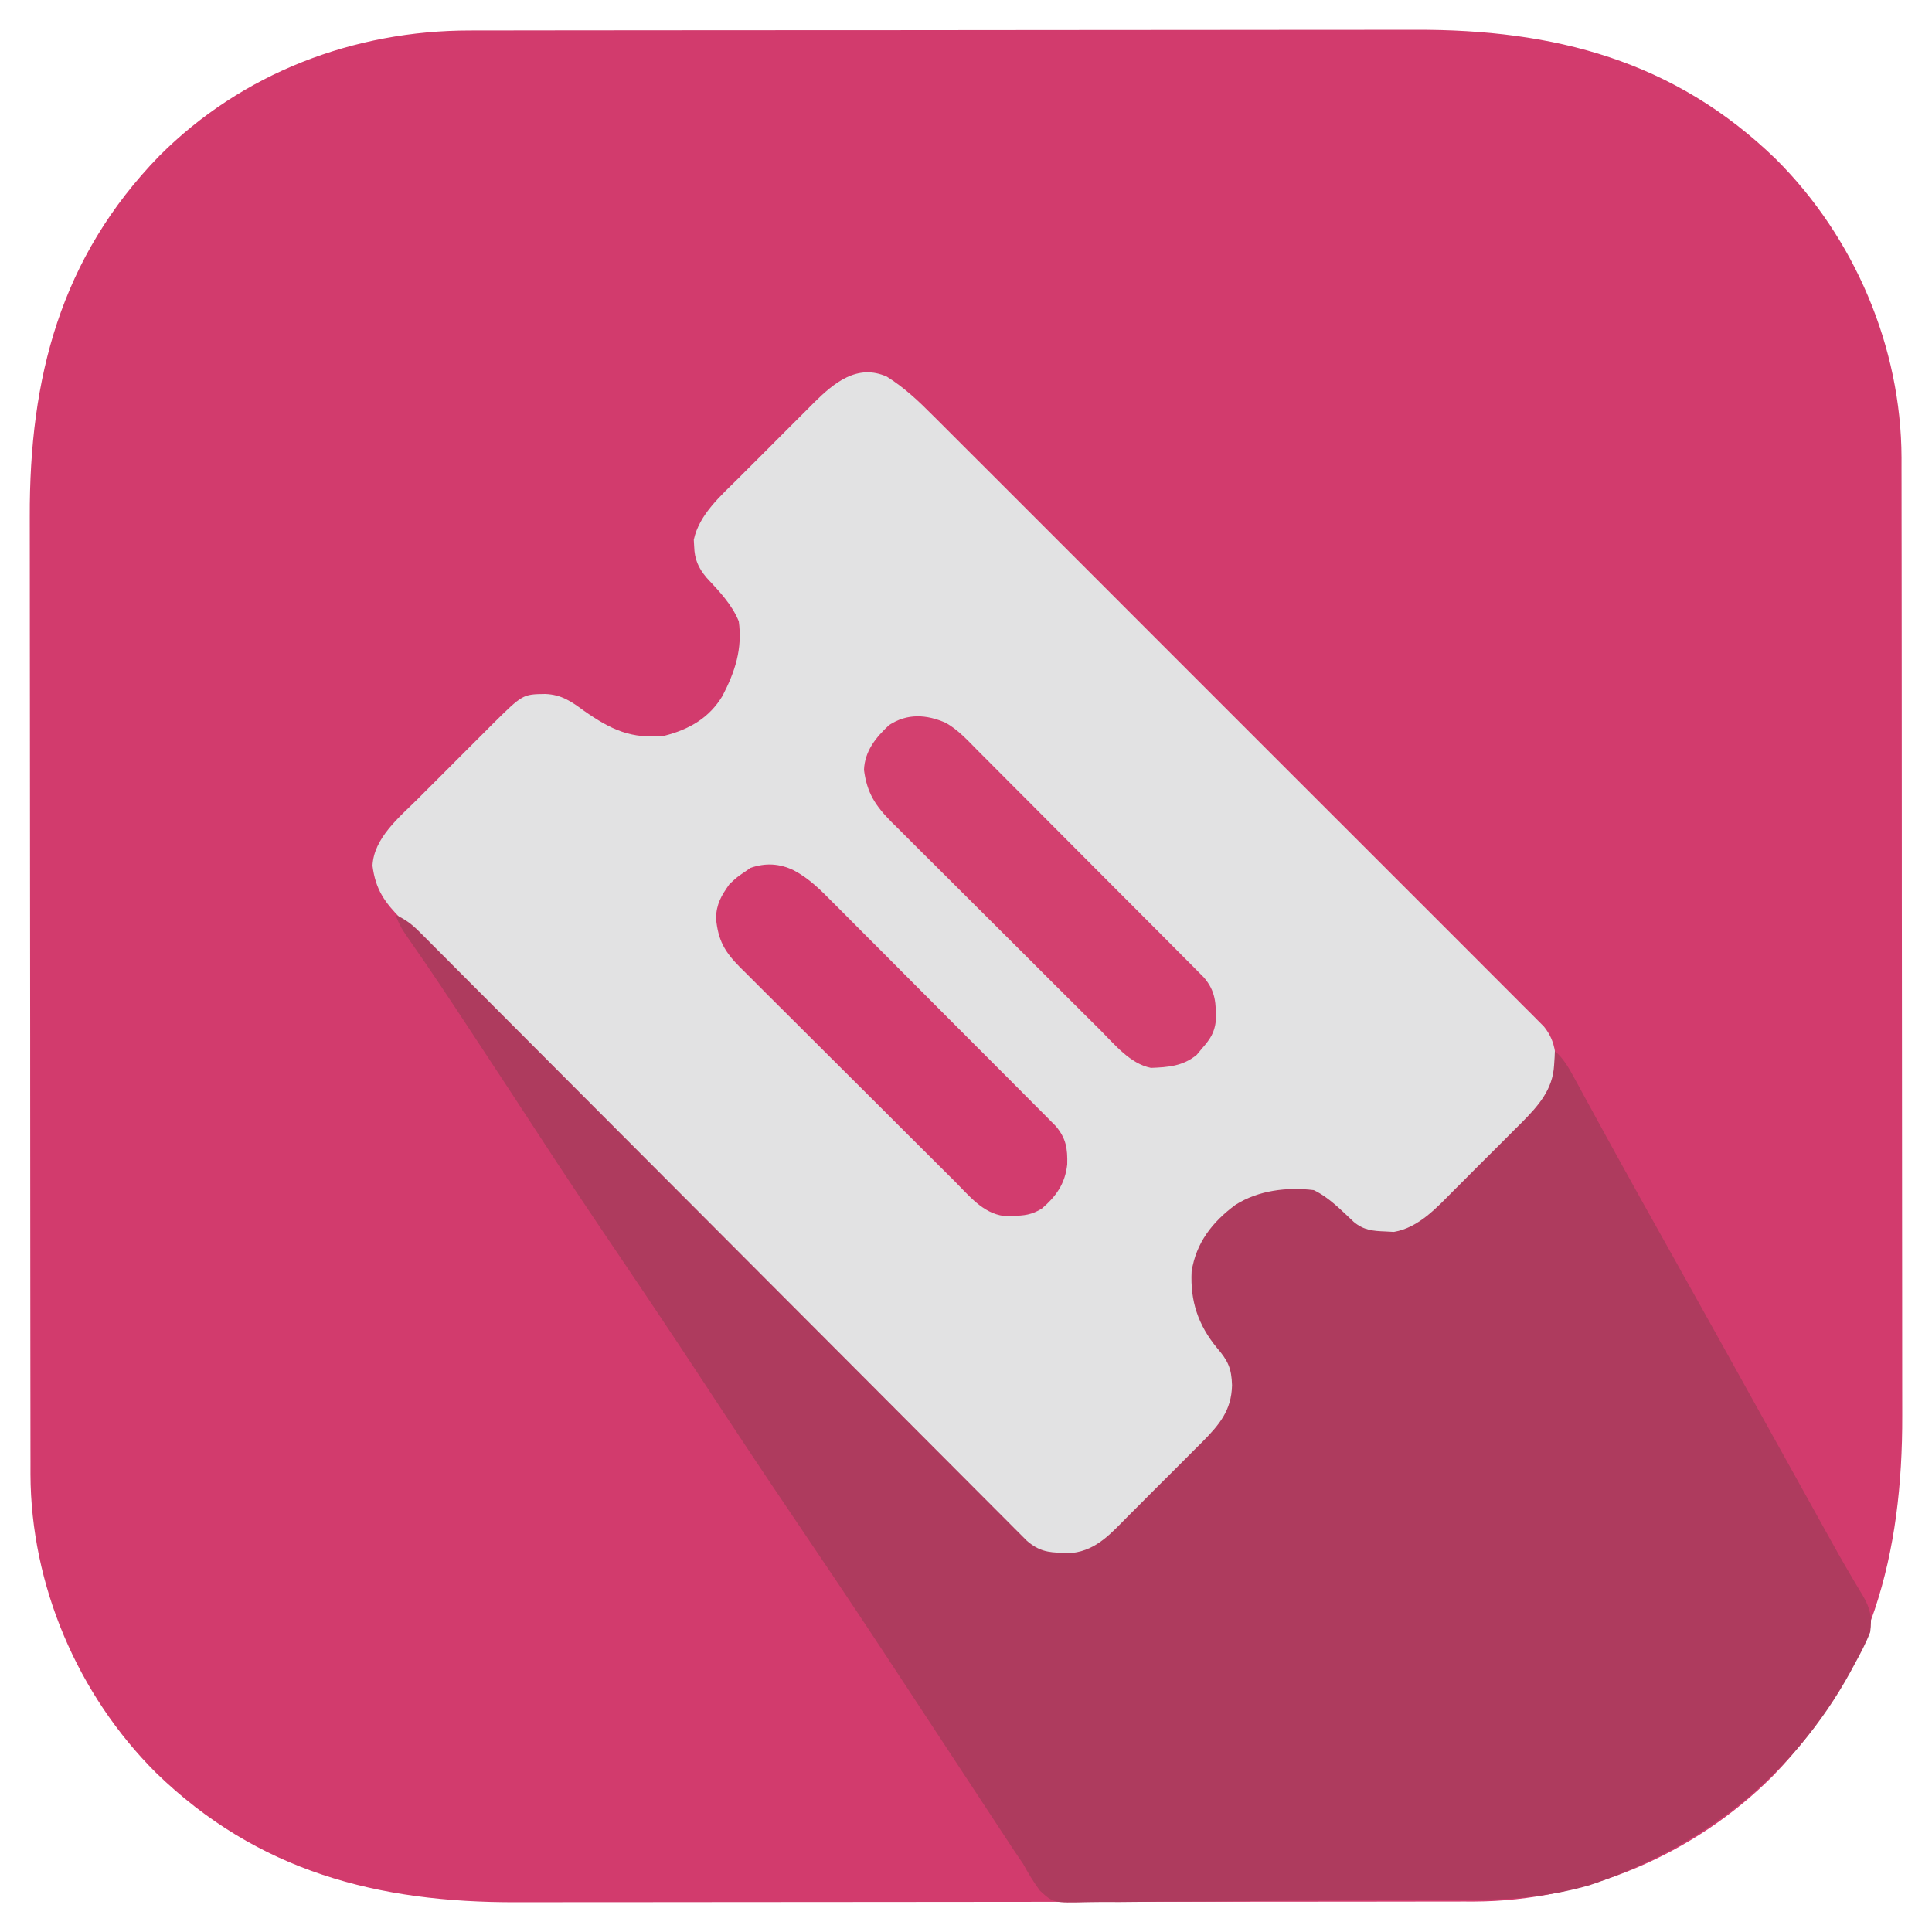
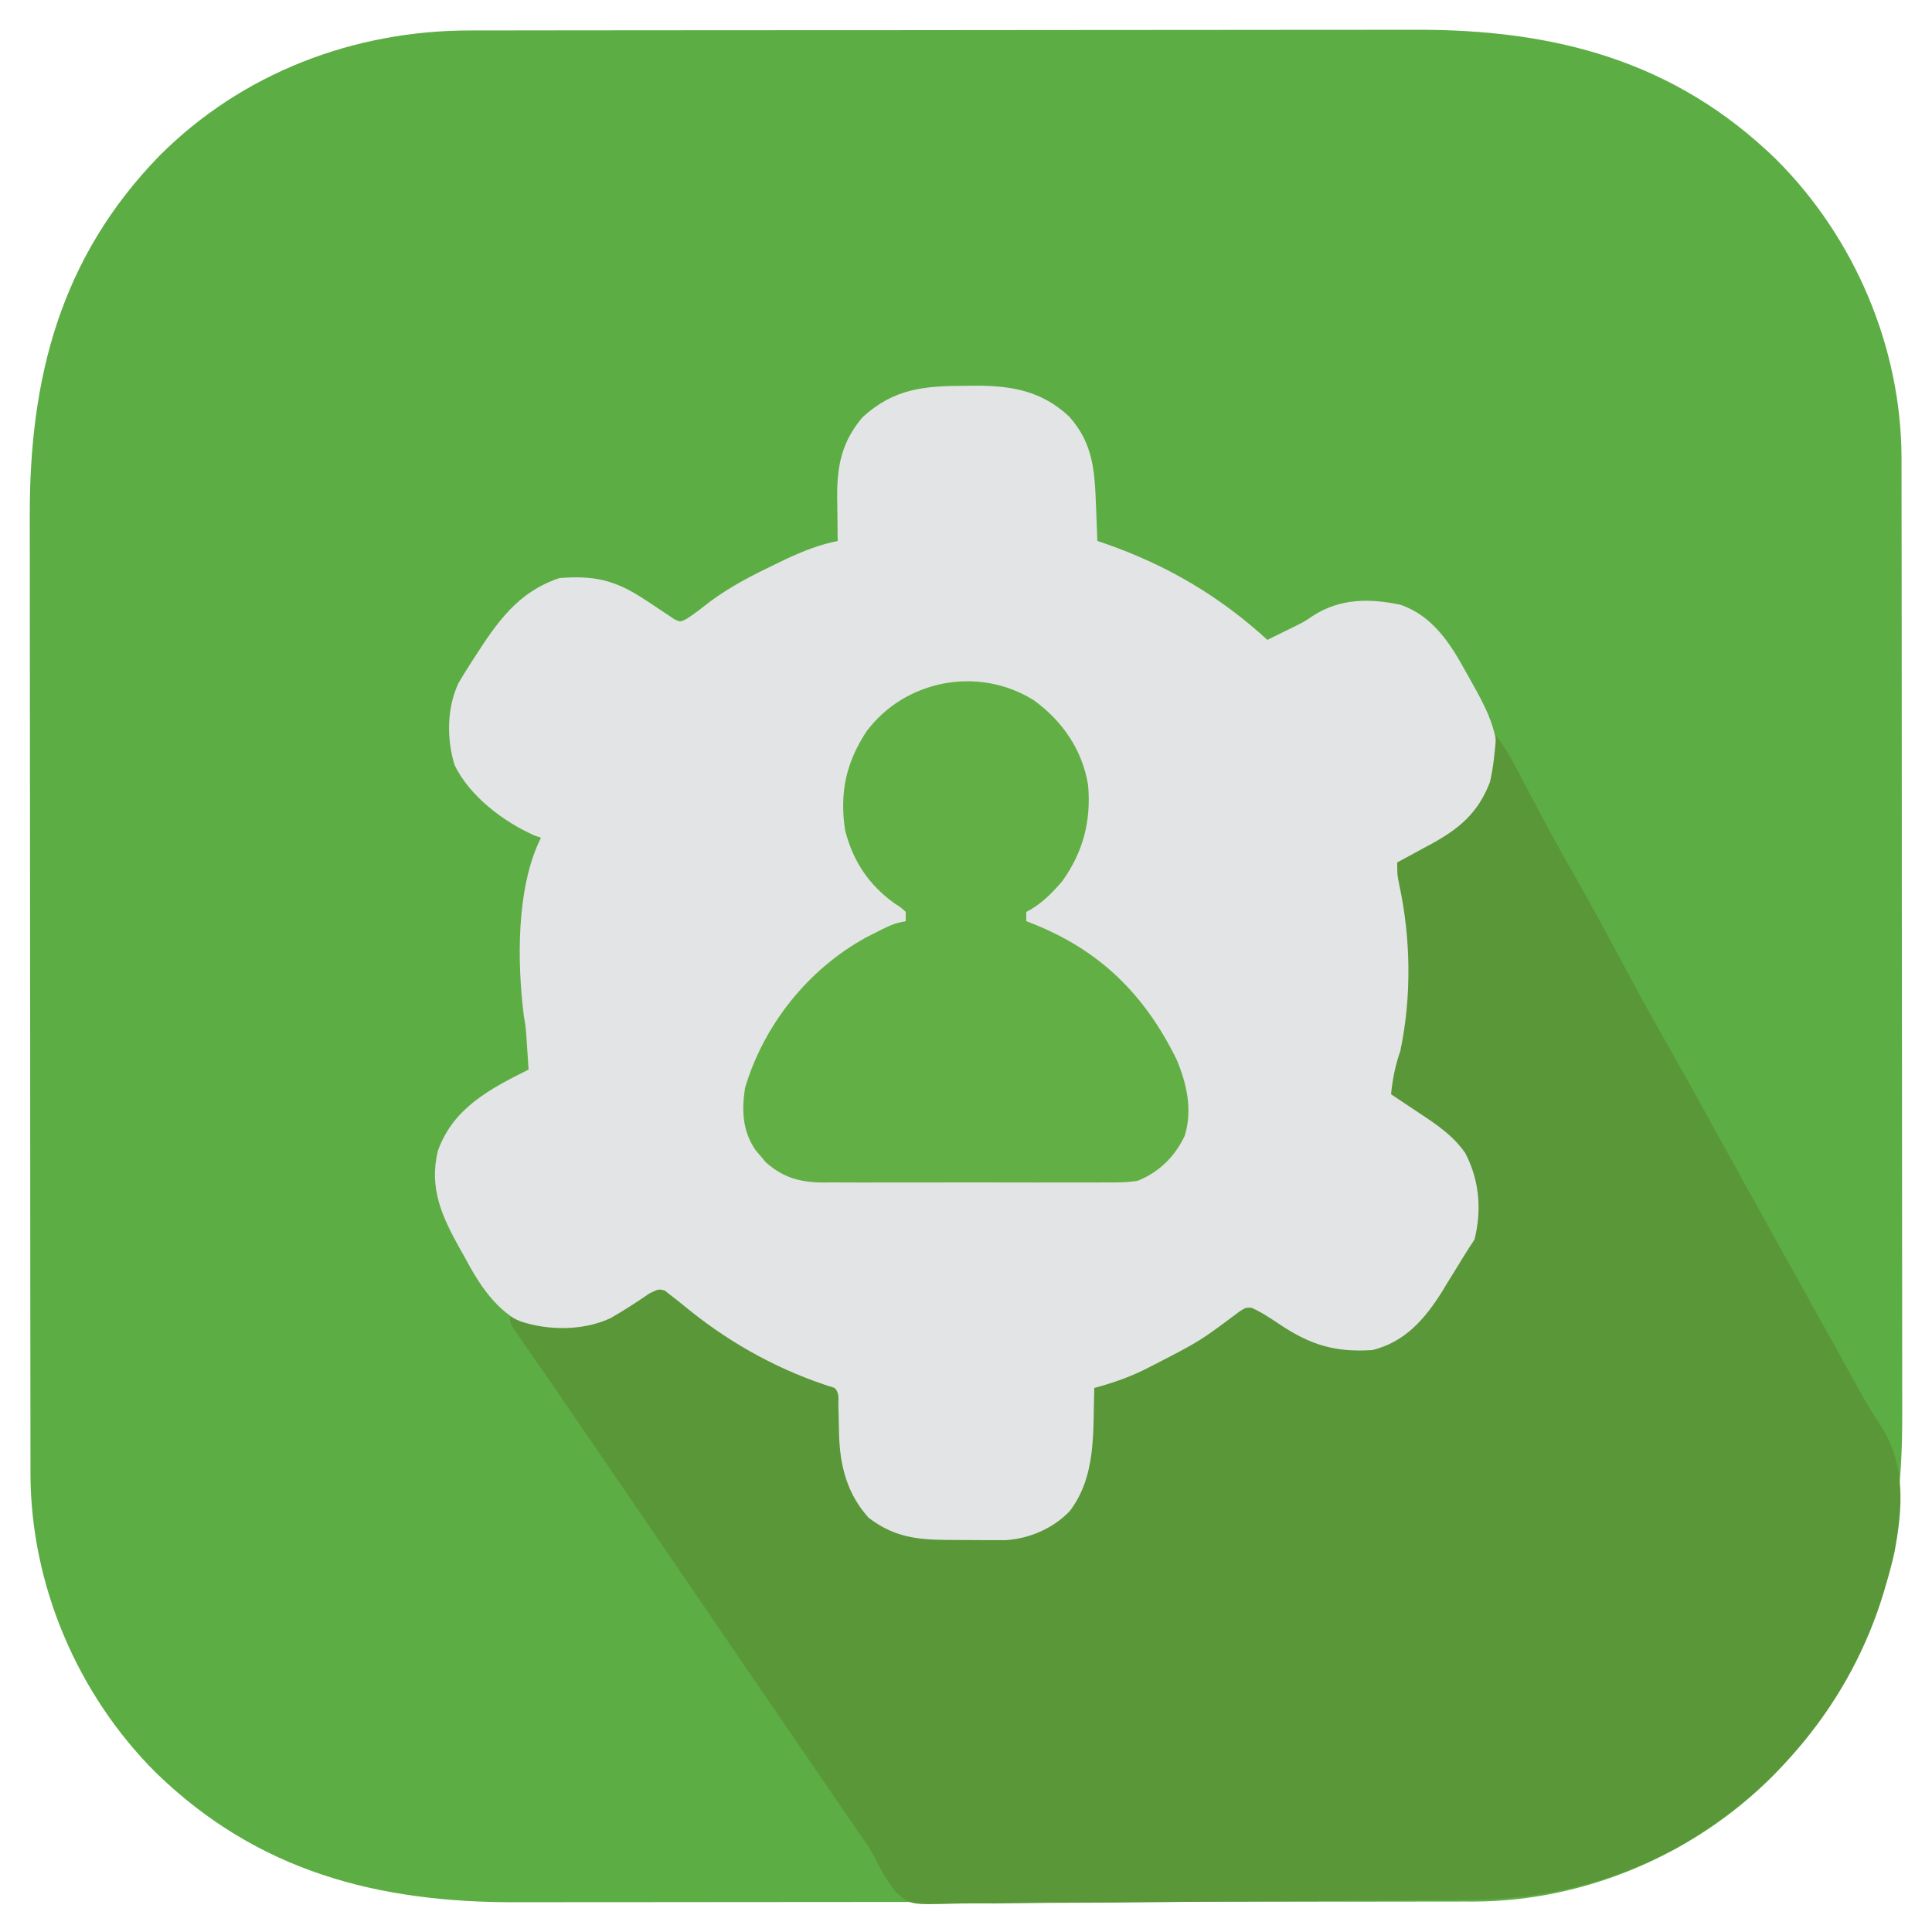
<svg xmlns="http://www.w3.org/2000/svg" version="1.1" width="625" height="625">
-   <path d="M0 0 C1.433 -0.003 2.866 -0.006 4.299 -0.009 C8.223 -0.017 12.148 -0.019 16.072 -0.02 C20.31 -0.021 24.548 -0.029 28.786 -0.036 C38.049 -0.049 47.312 -0.055 56.575 -0.06 C62.366 -0.063 68.156 -0.067 73.947 -0.071 C89.998 -0.083 106.05 -0.094 122.101 -0.097 C123.128 -0.097 124.154 -0.098 125.212 -0.098 C126.241 -0.098 127.27 -0.098 128.33 -0.098 C130.415 -0.099 132.5 -0.099 134.585 -0.1 C135.619 -0.1 136.654 -0.1 137.719 -0.1 C154.457 -0.104 171.196 -0.122 187.934 -0.145 C205.143 -0.169 222.352 -0.181 239.562 -0.182 C249.214 -0.183 258.866 -0.189 268.519 -0.207 C276.742 -0.223 284.966 -0.228 293.189 -0.22 C297.378 -0.216 301.566 -0.216 305.755 -0.231 C350.598 -0.373 389.507 9.64 422.444 41.64 C447.844 66.937 462.947 102.374 463.059 138.219 C463.059 139.554 463.058 140.889 463.057 142.224 C463.059 143.657 463.062 145.09 463.066 146.523 C463.074 150.447 463.076 154.372 463.076 158.296 C463.078 162.534 463.086 166.772 463.093 171.01 C463.106 180.273 463.112 189.536 463.117 198.799 C463.119 204.59 463.124 210.38 463.128 216.171 C463.14 232.222 463.151 248.274 463.154 264.325 C463.154 265.352 463.154 266.378 463.155 267.436 C463.155 268.465 463.155 269.494 463.155 270.554 C463.156 272.639 463.156 274.724 463.157 276.809 C463.157 277.843 463.157 278.878 463.157 279.943 C463.161 296.681 463.179 313.42 463.202 330.158 C463.226 347.367 463.238 364.576 463.239 381.786 C463.24 391.438 463.246 401.09 463.264 410.743 C463.28 418.966 463.285 427.19 463.276 435.413 C463.273 439.602 463.273 443.791 463.288 447.979 C463.43 492.822 453.417 531.731 421.416 564.668 C396.12 590.068 360.683 605.171 324.838 605.284 C323.503 605.283 322.168 605.282 320.833 605.281 C319.4 605.283 317.967 605.286 316.534 605.29 C312.61 605.298 308.685 605.3 304.761 605.3 C300.523 605.302 296.285 605.31 292.046 605.317 C282.784 605.33 273.521 605.336 264.258 605.341 C258.467 605.343 252.676 605.348 246.886 605.352 C230.834 605.364 214.783 605.375 198.732 605.378 C197.705 605.378 196.679 605.378 195.621 605.379 C194.592 605.379 193.563 605.379 192.503 605.379 C190.418 605.38 188.333 605.38 186.248 605.381 C185.214 605.381 184.179 605.381 183.114 605.381 C166.376 605.385 149.637 605.403 132.899 605.426 C115.69 605.45 98.481 605.462 81.271 605.463 C71.619 605.464 61.967 605.47 52.314 605.488 C44.091 605.504 35.867 605.509 27.644 605.5 C23.455 605.497 19.266 605.497 15.078 605.512 C-29.765 605.654 -68.674 595.641 -101.611 563.64 C-127.011 538.344 -142.114 502.907 -142.227 467.062 C-142.226 465.727 -142.225 464.392 -142.224 463.057 C-142.227 461.624 -142.23 460.191 -142.233 458.758 C-142.241 454.834 -142.243 450.909 -142.244 446.985 C-142.245 442.747 -142.253 438.509 -142.26 434.27 C-142.273 425.008 -142.279 415.745 -142.284 406.482 C-142.287 400.691 -142.291 394.9 -142.295 389.11 C-142.307 373.058 -142.318 357.007 -142.321 340.956 C-142.321 339.929 -142.322 338.903 -142.322 337.845 C-142.322 336.816 -142.322 335.787 -142.322 334.727 C-142.323 332.642 -142.323 330.557 -142.324 328.472 C-142.324 327.438 -142.324 326.403 -142.324 325.338 C-142.328 308.6 -142.346 291.861 -142.369 275.123 C-142.393 257.914 -142.405 240.705 -142.407 223.495 C-142.407 213.843 -142.413 204.191 -142.431 194.538 C-142.447 186.315 -142.452 178.091 -142.444 169.868 C-142.44 165.679 -142.44 161.49 -142.455 157.302 C-142.597 112.459 -132.584 73.55 -100.584 40.613 C-73.838 13.758 -37.595 -0.027 0 0 Z " fill="#D23B6D" transform="translate(152.0836,9.859558)" />
-   <path d="M0 0 C5.675 3.559 10.25 7.875 14.954 12.619 C15.809 13.469 16.664 14.319 17.545 15.195 C19.9 17.54 22.248 19.892 24.593 22.247 C27.131 24.791 29.676 27.326 32.221 29.863 C37.197 34.826 42.166 39.797 47.131 44.771 C51.166 48.813 55.204 52.852 59.244 56.889 C59.82 57.464 60.396 58.039 60.989 58.631 C62.158 59.8 63.327 60.968 64.497 62.137 C75.452 73.083 86.397 84.039 97.34 94.997 C106.73 104.4 116.127 113.796 125.531 123.185 C136.456 134.094 147.375 145.008 158.288 155.929 C159.451 157.093 160.614 158.257 161.777 159.421 C162.349 159.994 162.922 160.567 163.511 161.157 C167.545 165.194 171.583 169.227 175.622 173.258 C180.541 178.169 185.455 183.085 190.362 188.008 C192.866 190.52 195.372 193.029 197.884 195.532 C200.607 198.244 203.317 200.967 206.026 203.691 C206.824 204.482 207.622 205.274 208.444 206.089 C209.168 206.82 209.892 207.552 210.637 208.305 C211.577 209.246 211.577 209.246 212.536 210.206 C215.588 213.988 216.416 217.751 216.484 222.53 C216.513 223.425 216.541 224.319 216.57 225.241 C215.288 233.345 208.959 238.745 203.398 244.264 C202.13 245.537 202.13 245.537 200.835 246.836 C199.052 248.621 197.265 250.403 195.475 252.181 C192.74 254.899 190.022 257.634 187.305 260.37 C185.566 262.106 183.826 263.842 182.086 265.577 C181.276 266.392 180.467 267.208 179.633 268.048 C174.233 273.382 169.627 277.581 161.672 277.592 C154.264 277.352 150.508 274.681 145.422 269.53 C144.882 268.94 144.342 268.349 143.785 267.741 C139.603 263.783 135.651 263.783 130.117 263.909 C120.404 264.704 112.838 267.784 106.355 275.147 C100.158 283.061 98.906 290.137 100.109 300.155 C102.204 306.259 105.284 311.294 109.484 316.155 C112.709 320.24 112.788 323.947 112.809 329.03 C110.914 337.495 104.216 343.492 98.266 349.397 C97.419 350.247 96.572 351.096 95.7 351.972 C93.918 353.755 92.133 355.535 90.344 357.311 C87.607 360.032 84.887 362.768 82.168 365.507 C80.431 367.242 78.692 368.976 76.953 370.71 C76.141 371.527 75.33 372.345 74.494 373.187 C73.729 373.942 72.965 374.697 72.178 375.475 C71.511 376.139 70.844 376.803 70.158 377.488 C66.138 380.76 62.261 381.464 57.172 381.53 C56.173 381.558 55.174 381.587 54.144 381.616 C46.738 380.491 41.559 373.892 36.511 368.825 C35.659 367.977 34.807 367.129 33.928 366.255 C31.573 363.91 29.221 361.56 26.872 359.208 C24.334 356.67 21.79 354.137 19.246 351.603 C14.269 346.642 9.296 341.675 4.326 336.706 C0.287 332.667 -3.755 328.63 -7.797 324.594 C-19.261 313.148 -30.721 301.697 -42.176 290.241 C-42.793 289.624 -43.41 289.006 -44.046 288.371 C-44.664 287.753 -45.281 287.135 -45.918 286.498 C-55.937 276.478 -65.966 266.468 -76 256.463 C-86.305 246.186 -96.603 235.902 -106.894 225.61 C-112.67 219.833 -118.449 214.059 -124.236 208.294 C-129.162 203.386 -134.081 198.472 -138.991 193.548 C-141.495 191.037 -144.003 188.529 -146.52 186.03 C-149.249 183.319 -151.962 180.594 -154.674 177.866 C-155.47 177.08 -156.267 176.294 -157.087 175.484 C-162.437 170.066 -165.41 165.941 -166.391 158.217 C-165.973 149.28 -157.777 142.6 -151.863 136.729 C-150.997 135.86 -150.13 134.99 -149.237 134.095 C-147.413 132.268 -145.585 130.446 -143.753 128.626 C-140.955 125.844 -138.173 123.047 -135.393 120.247 C-133.613 118.469 -131.832 116.692 -130.051 114.917 C-129.223 114.082 -128.394 113.248 -127.541 112.388 C-117.798 102.763 -117.798 102.763 -110.516 102.655 C-105.25 102.849 -102.032 105.101 -97.891 108.155 C-89.243 114.191 -82.676 117.327 -71.891 116.155 C-63.906 114.113 -57.444 110.412 -53.164 103.276 C-49.069 95.367 -46.695 88.132 -47.891 79.155 C-50.126 73.651 -54.338 69.31 -58.34 65.014 C-61.009 61.815 -62.201 59.076 -62.328 54.905 C-62.388 53.845 -62.388 53.845 -62.449 52.764 C-60.686 44.526 -53.602 38.425 -47.863 32.729 C-46.997 31.86 -46.13 30.99 -45.237 30.095 C-43.413 28.268 -41.585 26.446 -39.753 24.626 C-36.955 21.844 -34.173 19.047 -31.393 16.247 C-29.613 14.469 -27.832 12.692 -26.051 10.917 C-24.808 9.665 -24.808 9.665 -23.541 8.388 C-17.037 1.963 -9.52 -4.255 0 0 Z " fill="#E2E2E3" transform="translate(286.8907,121.845)" />
-   <path d="M0 0 C3.117 1.385 5.233 2.985 7.636 5.395 C8.345 6.102 9.054 6.808 9.785 7.536 C10.556 8.315 11.328 9.093 12.123 9.896 C12.948 10.721 13.774 11.546 14.624 12.396 C16.914 14.687 19.2 16.983 21.483 19.28 C23.947 21.757 26.417 24.228 28.886 26.7 C33.164 30.983 37.438 35.27 41.71 39.56 C47.89 45.765 54.076 51.963 60.265 58.16 C70.308 68.218 80.349 78.28 90.386 88.345 C90.987 88.947 91.587 89.55 92.206 90.17 C97.081 95.059 101.956 99.947 106.831 104.836 C111.092 109.109 115.353 113.382 119.614 117.655 C120.214 118.257 120.814 118.859 121.433 119.479 C131.432 129.505 141.435 139.528 151.442 149.549 C157.615 155.731 163.785 161.917 169.951 168.108 C174.174 172.348 178.401 176.585 182.63 180.818 C185.072 183.263 187.512 185.708 189.947 188.159 C192.586 190.812 195.231 193.459 197.877 196.104 C198.649 196.883 199.42 197.662 200.215 198.464 C201.279 199.524 201.279 199.524 202.364 200.605 C202.974 201.217 203.584 201.828 204.213 202.459 C207.954 205.685 210.985 206.294 215.875 206.312 C216.883 206.329 217.891 206.346 218.93 206.363 C226.909 205.419 231.626 199.813 237.012 194.387 C237.862 193.54 238.712 192.692 239.588 191.82 C241.379 190.03 243.166 188.237 244.95 186.441 C247.678 183.697 250.421 180.97 253.166 178.244 C254.907 176.501 256.647 174.757 258.387 173.012 C259.205 172.199 260.024 171.386 260.868 170.549 C266.392 164.956 270.4 160.313 270.562 152.125 C270.422 146.693 269.221 144.136 265.734 140.102 C259.59 132.657 257.019 124.934 257.484 115.332 C258.927 106.011 264.237 99.255 271.688 93.754 C279.123 89.055 288.387 87.949 297 89 C302.011 91.405 305.897 95.521 309.949 99.293 C313.172 101.975 316.123 102.226 320.188 102.375 C321.539 102.448 321.539 102.448 322.918 102.523 C331.025 101.147 336.954 94.491 342.516 88.883 C343.683 87.72 343.683 87.72 344.874 86.533 C346.508 84.901 348.138 83.266 349.765 81.626 C352.246 79.129 354.743 76.648 357.242 74.168 C358.834 72.574 360.425 70.979 362.016 69.383 C362.757 68.647 363.499 67.912 364.263 67.154 C369.629 61.714 374.313 56.543 374.75 48.562 C374.807 47.698 374.863 46.833 374.922 45.941 C374.948 45.301 374.973 44.66 375 44 C377.861 46.527 379.449 49.35 381.266 52.688 C381.576 53.253 381.886 53.819 382.205 54.402 C383.225 56.266 384.237 58.133 385.25 60 C385.966 61.311 386.683 62.621 387.4 63.931 C388.878 66.631 390.354 69.332 391.829 72.033 C395.066 77.955 398.344 83.853 401.625 89.75 C402.241 90.859 402.858 91.968 403.493 93.111 C408.222 101.615 412.975 110.104 417.733 118.591 C423.889 129.575 429.999 140.583 436.109 151.593 C439.857 158.347 443.61 165.098 447.362 171.85 C450.231 177.015 453.1 182.179 455.966 187.345 C456.627 188.536 457.289 189.727 457.95 190.918 C459.557 193.812 461.162 196.707 462.764 199.604 C465.439 204.436 468.127 209.252 470.941 214.004 C471.37 214.735 471.799 215.467 472.241 216.22 C473.002 217.511 473.775 218.796 474.564 220.071 C477.02 224.255 477.683 227.196 477 232 C475.648 235.51 473.929 238.766 472.125 242.062 C471.624 242.992 471.123 243.922 470.607 244.879 C452.101 278.588 422.419 301.731 386.148 313.895 C374.471 317.199 363.204 318.462 351.104 318.515 C349.578 318.532 348.051 318.551 346.525 318.57 C342.431 318.617 338.336 318.645 334.242 318.666 C331.677 318.68 329.113 318.696 326.548 318.713 C318.504 318.765 310.46 318.803 302.415 318.823 C293.162 318.847 283.912 318.918 274.659 319.027 C267.477 319.109 260.295 319.149 253.112 319.157 C248.833 319.163 244.556 319.186 240.278 319.255 C236.261 319.318 232.247 319.328 228.229 319.299 C226.76 319.297 225.291 319.314 223.822 319.352 C212.765 319.617 212.765 319.617 208.408 315.626 C206.352 312.834 204.654 310.043 203 307 C201.978 305.46 200.944 303.928 199.89 302.41 C198.889 300.891 197.89 299.37 196.895 297.848 C196.341 297.007 195.788 296.166 195.219 295.3 C194.032 293.496 192.847 291.691 191.663 289.885 C189.764 286.988 187.861 284.093 185.957 281.199 C181.968 275.135 177.984 269.068 174 263 C169.17 255.644 164.338 248.289 159.5 240.938 C158.904 240.031 158.308 239.125 157.693 238.192 C148.129 223.664 138.438 209.226 128.688 194.822 C118.91 180.375 109.274 165.84 99.7 151.258 C90.484 137.227 81.156 123.278 71.75 109.375 C62.946 96.36 54.211 83.312 45.648 70.137 C39.824 61.177 33.946 52.252 28.069 43.327 C26.795 41.392 25.521 39.457 24.249 37.521 C17.7 27.559 11.145 17.611 4.28 7.864 C2.456 5.251 1.014 3.042 0 0 Z " fill="#AE3B5E" transform="translate(128,296)" />
-   <path d="M0 0 C5.02 2.637 8.713 6.379 12.663 10.389 C13.461 11.183 14.259 11.977 15.081 12.795 C17.7 15.407 20.304 18.032 22.908 20.659 C24.73 22.483 26.552 24.306 28.375 26.128 C32.185 29.942 35.989 33.762 39.787 37.588 C44.175 42.007 48.573 46.416 52.978 50.818 C57.224 55.064 61.465 59.315 65.702 63.569 C67.503 65.375 69.304 67.181 71.107 68.985 C73.62 71.503 76.127 74.027 78.632 76.553 C79.379 77.3 80.126 78.046 80.896 78.814 C81.577 79.504 82.258 80.194 82.96 80.904 C83.552 81.5 84.145 82.096 84.755 82.71 C88.163 86.7 88.644 90.063 88.51 95.163 C87.835 101.393 84.921 105.492 80.26 109.471 C77.061 111.434 74.555 111.768 70.822 111.784 C69.895 111.801 68.968 111.817 68.014 111.835 C61.18 110.933 56.743 105.251 52.105 100.607 C51.298 99.807 50.49 99.006 49.659 98.182 C46.996 95.537 44.34 92.886 41.685 90.233 C39.837 88.391 37.988 86.549 36.139 84.706 C32.265 80.846 28.397 76.981 24.531 73.113 C20.067 68.648 15.591 64.194 11.111 59.745 C6.794 55.457 2.488 51.158 -1.814 46.855 C-3.643 45.029 -5.475 43.205 -7.31 41.385 C-9.874 38.841 -12.425 36.284 -14.974 33.724 C-16.115 32.599 -16.115 32.599 -17.28 31.452 C-22.296 26.375 -24.426 22.771 -25.115 15.534 C-24.982 10.896 -23.419 8.236 -20.74 4.471 C-18.24 2.159 -18.24 2.159 -15.74 0.471 C-15.142 0.059 -14.544 -0.354 -13.928 -0.779 C-9.062 -2.447 -4.578 -2.191 0 0 Z " fill="#D23C6E" transform="translate(256.7404,281.5286)" />
-   <path d="M0 0 C4.041 2.312 7.13 5.743 10.375 9.036 C11.182 9.84 11.99 10.643 12.821 11.471 C15.478 14.121 18.12 16.784 20.762 19.449 C22.608 21.296 24.454 23.143 26.301 24.99 C30.165 28.856 34.021 32.729 37.872 36.608 C42.322 41.089 46.782 45.56 51.248 50.025 C55.552 54.327 59.85 58.635 64.145 62.946 C65.97 64.778 67.796 66.608 69.624 68.438 C72.174 70.992 74.717 73.552 77.258 76.114 C78.016 76.872 78.774 77.629 79.554 78.408 C80.245 79.108 80.936 79.808 81.648 80.528 C82.25 81.133 82.851 81.737 83.47 82.36 C87.266 86.797 87.419 90.779 87.313 96.449 C86.865 100.217 85.474 102.315 82.993 105.14 C82.065 106.254 82.065 106.254 81.118 107.39 C76.667 111.055 71.882 111.38 66.337 111.601 C59.613 110.279 54.557 104.001 49.924 99.362 C49.138 98.582 48.352 97.803 47.542 97 C44.954 94.431 42.373 91.854 39.794 89.277 C37.993 87.483 36.193 85.69 34.393 83.896 C30.624 80.14 26.86 76.379 23.098 72.616 C18.758 68.275 14.407 63.945 10.051 59.621 C5.849 55.448 1.658 51.264 -2.529 47.075 C-4.307 45.3 -6.088 43.528 -7.873 41.759 C-10.367 39.284 -12.848 36.797 -15.326 34.307 C-16.063 33.581 -16.801 32.855 -17.56 32.107 C-22.754 26.848 -25.555 22.701 -26.507 15.203 C-26.259 9.116 -22.695 4.708 -18.382 0.703 C-12.507 -3.163 -6.226 -2.75 0 0 Z " fill="#D3406F" transform="translate(306.0072,233.8599)" />
+   <path d="M0 0 C1.433 -0.003 2.866 -0.006 4.299 -0.009 C8.223 -0.017 12.148 -0.019 16.072 -0.02 C20.31 -0.021 24.548 -0.029 28.786 -0.036 C38.049 -0.049 47.312 -0.055 56.575 -0.06 C62.366 -0.063 68.156 -0.067 73.947 -0.071 C89.998 -0.083 106.05 -0.094 122.101 -0.097 C123.128 -0.097 124.154 -0.098 125.212 -0.098 C126.241 -0.098 127.27 -0.098 128.33 -0.098 C130.415 -0.099 132.5 -0.099 134.585 -0.1 C135.619 -0.1 136.654 -0.1 137.719 -0.1 C154.457 -0.104 171.196 -0.122 187.934 -0.145 C205.143 -0.169 222.352 -0.181 239.562 -0.182 C249.214 -0.183 258.866 -0.189 268.519 -0.207 C276.742 -0.223 284.966 -0.228 293.189 -0.22 C297.378 -0.216 301.566 -0.216 305.755 -0.231 C350.598 -0.373 389.507 9.64 422.444 41.64 C447.844 66.937 462.947 102.374 463.059 138.219 C463.059 139.554 463.058 140.889 463.057 142.224 C463.059 143.657 463.062 145.09 463.066 146.523 C463.074 150.447 463.076 154.372 463.076 158.296 C463.078 162.534 463.086 166.772 463.093 171.01 C463.106 180.273 463.112 189.536 463.117 198.799 C463.119 204.59 463.124 210.38 463.128 216.171 C463.14 232.222 463.151 248.274 463.154 264.325 C463.154 265.352 463.154 266.378 463.155 267.436 C463.155 268.465 463.155 269.494 463.155 270.554 C463.156 272.639 463.156 274.724 463.157 276.809 C463.157 277.843 463.157 278.878 463.157 279.943 C463.161 296.681 463.179 313.42 463.202 330.158 C463.226 347.367 463.238 364.576 463.239 381.786 C463.24 391.438 463.246 401.09 463.264 410.743 C463.28 418.966 463.285 427.19 463.276 435.413 C463.273 439.602 463.273 443.791 463.288 447.979 C463.43 492.822 453.417 531.731 421.416 564.668 C396.12 590.068 360.683 605.171 324.838 605.284 C323.503 605.283 322.168 605.282 320.833 605.281 C319.4 605.283 317.967 605.286 316.534 605.29 C312.61 605.298 308.685 605.3 304.761 605.3 C300.523 605.302 296.285 605.31 292.046 605.317 C282.784 605.33 273.521 605.336 264.258 605.341 C258.467 605.343 252.676 605.348 246.886 605.352 C230.834 605.364 214.783 605.375 198.732 605.378 C197.705 605.378 196.679 605.378 195.621 605.379 C194.592 605.379 193.563 605.379 192.503 605.379 C190.418 605.38 188.333 605.38 186.248 605.381 C185.214 605.381 184.179 605.381 183.114 605.381 C166.376 605.385 149.637 605.403 132.899 605.426 C115.69 605.45 98.481 605.462 81.271 605.463 C71.619 605.464 61.967 605.47 52.314 605.488 C44.091 605.504 35.867 605.509 27.644 605.5 C23.455 605.497 19.266 605.497 15.078 605.512 C-29.765 605.654 -68.674 595.641 -101.611 563.64 C-127.011 538.344 -142.114 502.907 -142.227 467.062 C-142.226 465.727 -142.225 464.392 -142.224 463.057 C-142.227 461.624 -142.23 460.191 -142.233 458.758 C-142.241 454.834 -142.243 450.909 -142.244 446.985 C-142.245 442.747 -142.253 438.509 -142.26 434.27 C-142.273 425.008 -142.279 415.745 -142.284 406.482 C-142.287 400.691 -142.291 394.9 -142.295 389.11 C-142.307 373.058 -142.318 357.007 -142.321 340.956 C-142.321 339.929 -142.322 338.903 -142.322 337.845 C-142.322 336.816 -142.322 335.787 -142.322 334.727 C-142.323 332.642 -142.323 330.557 -142.324 328.472 C-142.324 327.438 -142.324 326.403 -142.324 325.338 C-142.328 308.6 -142.346 291.861 -142.369 275.123 C-142.393 257.914 -142.405 240.705 -142.407 223.495 C-142.407 213.843 -142.413 204.191 -142.431 194.538 C-142.447 186.315 -142.452 178.091 -142.444 169.868 C-142.44 165.679 -142.44 161.49 -142.455 157.302 C-142.597 112.459 -132.584 73.55 -100.584 40.613 C-73.838 13.758 -37.595 -0.027 0 0 Z " fill="#5DAD45" transform="translate(152.0836,9.859558)" />
+   <path d="M0 0 C1.085 -0.012 2.171 -0.024 3.289 -0.037 C14.969 -0.058 24.666 1.682 33.484 9.926 C41.366 18.725 41.762 27.741 42.188 39.062 C42.231 40.132 42.274 41.202 42.318 42.305 C42.424 44.932 42.526 47.56 42.625 50.188 C44.027 50.663 44.027 50.663 45.457 51.148 C65.231 58.083 82.147 68.03 97.625 82.188 C99.397 81.315 101.168 80.44 102.938 79.562 C104.044 79.021 105.15 78.48 106.289 77.922 C109.569 76.287 109.569 76.287 112.273 74.453 C121.12 68.737 130.56 68.713 140.656 70.82 C151.071 74.388 156.838 83.384 161.875 92.625 C162.378 93.515 162.88 94.405 163.398 95.322 C169.254 105.815 174.085 114.61 170.93 126.895 C166.58 138.794 159.362 144.151 148.625 150.188 C147.857 150.646 147.088 151.105 146.297 151.578 C141.923 154.188 141.923 154.188 139.625 154.188 C139.932 155.456 139.932 155.456 140.246 156.75 C140.516 157.884 140.785 159.019 141.062 160.188 C141.329 161.301 141.596 162.415 141.871 163.562 C145.773 182.324 145.55 204.966 139.211 223.137 C138.442 225.473 138.442 225.473 138.625 229.188 C140.934 230.982 143.142 232.488 145.625 234 C147.009 234.887 148.39 235.777 149.77 236.672 C150.77 237.319 150.77 237.319 151.792 237.979 C159.591 243.121 163.51 248.195 166.211 257.125 C166.711 259.616 166.795 261.959 166.812 264.5 C166.827 265.404 166.841 266.307 166.855 267.238 C166.283 274.568 163.26 279.983 159.438 286.062 C158.943 286.858 158.448 287.653 157.938 288.472 C145.207 308.712 145.207 308.712 134.625 312.188 C131.539 312.637 131.539 312.637 128.25 312.875 C127.17 312.961 126.09 313.048 124.977 313.137 C118.215 313.239 113.375 311.931 107.625 308.438 C107.014 308.08 106.403 307.722 105.774 307.354 C102.545 305.439 99.476 303.411 96.5 301.125 C93.947 298.973 93.947 298.973 91.789 299.324 C88.871 300.488 86.653 302.193 84.125 304.062 C55.958 324.188 55.958 324.188 41.625 324.188 C41.635 324.766 41.646 325.345 41.657 325.941 C42.133 356.227 42.133 356.227 31.625 367.188 C22.384 374.325 13.937 374.398 2.643 374.428 C0.396 374.437 -1.851 374.468 -4.098 374.5 C-15.543 374.585 -24.849 373.444 -33.375 365.188 C-40.805 356.291 -41.663 347.408 -42 336.188 C-42.039 335.127 -42.077 334.066 -42.117 332.973 C-42.211 330.378 -42.296 327.783 -42.375 325.188 C-43.333 324.859 -44.291 324.53 -45.277 324.191 C-64.728 317.324 -82.271 307.353 -97.375 293.188 C-102.292 294.972 -106.647 297.593 -111.115 300.266 C-119.855 305.385 -128.446 306.422 -138.375 305.188 C-149.026 302.101 -155.226 294.106 -160.465 284.787 C-161.013 283.785 -161.561 282.783 -162.125 281.75 C-162.688 280.752 -163.252 279.753 -163.832 278.725 C-169.532 268.478 -173.603 259.39 -170.719 247.477 C-165.771 233.615 -153.895 227.447 -141.375 221.188 C-141.518 219 -141.664 216.812 -141.812 214.625 C-141.894 213.407 -141.975 212.189 -142.059 210.934 C-142.32 207.265 -142.32 207.265 -142.898 203.973 C-145.097 186.513 -145.425 162.287 -137.375 146.188 C-138.058 145.953 -138.741 145.718 -139.445 145.477 C-149.463 141.069 -160.502 132.703 -165.312 122.688 C-167.927 114.283 -167.832 104.162 -164.062 96.188 C-162.889 94.154 -161.652 92.157 -160.375 90.188 C-159.756 89.219 -159.756 89.219 -159.124 88.232 C-151.621 76.593 -144.986 66.725 -131.375 62.188 C-120.287 61.318 -113.57 62.804 -104.41 68.75 C-103.696 69.21 -102.982 69.669 -102.246 70.143 C-100.804 71.08 -99.374 72.035 -97.958 73.009 C-97.295 73.447 -96.632 73.885 -95.949 74.336 C-95.357 74.74 -94.765 75.144 -94.155 75.56 C-92.324 76.418 -92.324 76.418 -90.312 75.426 C-87.64 73.718 -85.194 71.756 -82.688 69.812 C-76.06 64.893 -68.928 61.252 -61.5 57.688 C-60.43 57.171 -59.361 56.655 -58.259 56.124 C-52.678 53.504 -47.423 51.412 -41.375 50.188 C-41.385 49.533 -41.396 48.878 -41.407 48.203 C-41.449 45.198 -41.474 42.193 -41.5 39.188 C-41.517 38.158 -41.534 37.128 -41.551 36.066 C-41.616 25.858 -40.089 18.174 -33.375 10.188 C-23.159 0.826 -13.281 0.008 0 0 Z " fill="#E3E4E5" transform="translate(312.375,124.8125)" />
+   <path d="M0 0 C2.551 3.192 4.438 6.529 6.336 10.145 C6.988 11.379 7.639 12.614 8.291 13.848 C8.631 14.494 8.97 15.14 9.32 15.806 C14.59 25.829 19.938 35.795 25.562 45.625 C30.355 54.007 34.966 62.476 39.5 71 C44.545 80.481 49.705 89.884 55.02 99.216 C59.37 106.859 63.635 114.546 67.875 122.25 C69.236 124.721 70.596 127.193 71.957 129.664 C72.294 130.276 72.631 130.888 72.978 131.519 C76.491 137.896 80.025 144.262 83.562 150.625 C84.177 151.731 84.792 152.836 85.425 153.976 C86.664 156.203 87.902 158.43 89.141 160.657 C92.263 166.27 95.381 171.885 98.5 177.5 C99.114 178.606 99.729 179.712 100.362 180.851 C103.231 186.015 106.1 191.179 108.966 196.345 C109.627 197.535 110.288 198.726 110.95 199.916 C112.564 202.819 114.17 205.726 115.764 208.64 C118.35 213.348 120.922 217.995 123.941 222.441 C132.543 235.332 131.652 249.303 128.856 264.156 C128.062 267.82 127.073 271.409 126 275 C125.796 275.698 125.593 276.395 125.383 277.114 C114.759 312.52 90.173 342.102 58 360 C36.382 371.502 15.169 376.413 -9.179 376.579 C-11.165 376.602 -13.151 376.627 -15.137 376.653 C-21.598 376.731 -28.058 376.777 -34.52 376.82 C-36.755 376.836 -38.991 376.853 -41.227 376.869 C-50.524 376.933 -59.821 376.99 -69.118 377.024 C-82.397 377.072 -95.674 377.172 -108.952 377.343 C-118.32 377.459 -127.687 377.517 -137.055 377.533 C-142.64 377.544 -148.222 377.58 -153.806 377.678 C-159.054 377.768 -164.296 377.787 -169.544 377.751 C-171.464 377.751 -173.384 377.776 -175.303 377.828 C-189.411 378.195 -189.411 378.195 -193.741 374.524 C-196.836 370.952 -199.049 367.014 -201.105 362.778 C-202.312 360.379 -203.802 358.228 -205.363 356.047 C-205.851 355.336 -206.338 354.625 -206.84 353.893 C-207.326 353.186 -207.812 352.478 -208.312 351.75 C-209.423 350.13 -210.534 348.51 -211.645 346.891 C-212.2 346.082 -212.755 345.273 -213.327 344.439 C-216.055 340.462 -218.777 336.481 -221.5 332.5 C-222.583 330.917 -223.667 329.333 -224.75 327.75 C-226.917 324.583 -229.083 321.417 -231.25 318.25 C-231.786 317.466 -232.322 316.683 -232.875 315.876 C-233.959 314.29 -235.044 312.704 -236.129 311.118 C-238.812 307.197 -241.496 303.276 -244.18 299.355 C-250.6 289.977 -257.008 280.59 -263.409 271.199 C-269.065 262.901 -274.734 254.613 -280.407 246.327 C-283.106 242.385 -285.803 238.442 -288.5 234.5 C-289.035 233.718 -289.57 232.936 -290.121 232.131 C-292.855 228.136 -295.588 224.14 -298.32 220.145 C-298.868 219.344 -299.416 218.543 -299.98 217.719 C-301.066 216.13 -302.152 214.541 -303.237 212.951 C-305.895 209.062 -308.565 205.183 -311.262 201.32 C-311.776 200.581 -312.29 199.842 -312.82 199.081 C-313.793 197.684 -314.77 196.289 -315.75 194.898 C-319 190.224 -319 190.224 -319 188 C-317.267 188.743 -317.267 188.743 -315.5 189.5 C-306.413 192.5 -295.237 192.489 -286.512 188.43 C-282.172 185.96 -278.006 183.226 -273.883 180.414 C-271 179 -271 179 -269.012 179.457 C-266.199 181.615 -263.428 183.814 -260.688 186.062 C-246.783 197.189 -231.026 205.716 -214 211 C-212.36 212.64 -212.833 214.553 -212.789 216.812 C-212.761 217.806 -212.732 218.8 -212.703 219.824 C-212.652 221.91 -212.607 223.996 -212.57 226.082 C-212.256 236.278 -209.974 245.256 -203 253 C-193.651 260.147 -185.235 260.187 -173.853 260.185 C-171.573 260.187 -169.294 260.206 -167.014 260.225 C-165.552 260.228 -164.09 260.23 -162.629 260.23 C-161.31 260.235 -159.99 260.239 -158.631 260.243 C-150.942 259.729 -143.285 256.447 -137.938 250.836 C-129.173 239.333 -130.474 224.827 -130 211 C-129.368 210.826 -128.736 210.652 -128.085 210.473 C-122.5 208.878 -117.396 206.994 -112.25 204.312 C-111.573 203.966 -110.896 203.619 -110.199 203.262 C-95.795 195.841 -95.795 195.841 -82.867 186.152 C-81 185 -81 185 -79.188 185.043 C-75.939 186.464 -73.06 188.406 -70.125 190.375 C-60.136 197.035 -52.269 199.525 -40.062 198.75 C-29.457 196.153 -22.997 188.651 -17.418 179.711 C-16.53 178.245 -16.53 178.245 -15.625 176.75 C-14.703 175.261 -14.703 175.261 -13.762 173.742 C-12.63 171.915 -11.504 170.084 -10.385 168.249 C-9.293 166.476 -8.155 164.732 -7 163 C-4.602 153.409 -5.408 143.776 -10 135 C-13.994 129.308 -19.052 125.923 -24.812 122.125 C-26.138 121.236 -26.138 121.236 -27.49 120.328 C-29.655 118.877 -31.825 117.435 -34 116 C-33.483 111 -32.658 106.763 -31 102 C-27.317 84.606 -27.581 65.562 -31.344 48.23 C-32 45 -32 45 -32 41 C-31.486 40.723 -30.972 40.447 -30.443 40.161 C-28.083 38.885 -25.729 37.599 -23.375 36.312 C-22.163 35.66 -22.163 35.66 -20.926 34.994 C-11.838 30.007 -5.824 24.94 -2 15 C-0.863 10.063 -0.395 5.045 0 0 Z " fill="#5A9738" transform="translate(484,238)" />
+   <path d="M0 0 C9.237 6.694 15.716 16.085 17.543 27.457 C18.559 38.929 15.978 49.008 9.262 58.414 C5.976 62.319 2.143 66.157 -2.457 68.457 C-2.457 69.447 -2.457 70.437 -2.457 71.457 C-1.707 71.748 -0.957 72.04 -0.184 72.34 C21.488 81.019 35.866 95.235 46.133 116.133 C49.463 123.983 51.37 132.454 48.82 140.832 C45.673 147.559 40.493 152.691 33.543 155.457 C29.949 156.021 26.41 156.004 22.778 155.975 C21.717 155.982 20.655 155.989 19.562 155.996 C16.067 156.013 12.573 156.002 9.078 155.988 C6.641 155.991 4.204 155.995 1.767 156 C-3.336 156.006 -8.439 155.997 -13.543 155.979 C-20.074 155.956 -26.605 155.969 -33.136 155.993 C-38.168 156.007 -43.199 156.003 -48.231 155.992 C-50.638 155.99 -53.046 155.993 -55.454 156.002 C-58.824 156.012 -62.192 155.997 -65.562 155.975 C-66.551 155.983 -67.54 155.991 -68.559 155.999 C-75.826 155.911 -81.182 154.327 -86.699 149.492 C-87.507 148.516 -87.507 148.516 -88.332 147.52 C-88.886 146.871 -89.441 146.223 -90.012 145.555 C-94.318 139.304 -94.527 132.8 -93.457 125.457 C-87.376 104.942 -72.976 86.964 -54.293 76.723 C-45.666 72.315 -45.666 72.315 -41.457 71.457 C-41.457 70.467 -41.457 69.477 -41.457 68.457 C-43.024 67.011 -43.024 67.011 -45.082 65.707 C-53.392 59.712 -58.548 52.044 -61.074 42.004 C-62.879 29.995 -60.813 20.272 -54.207 10.145 C-41.678 -6.712 -17.815 -11.187 0 0 Z " fill="#62B045" transform="translate(334.457,226.543)" />
</svg>
